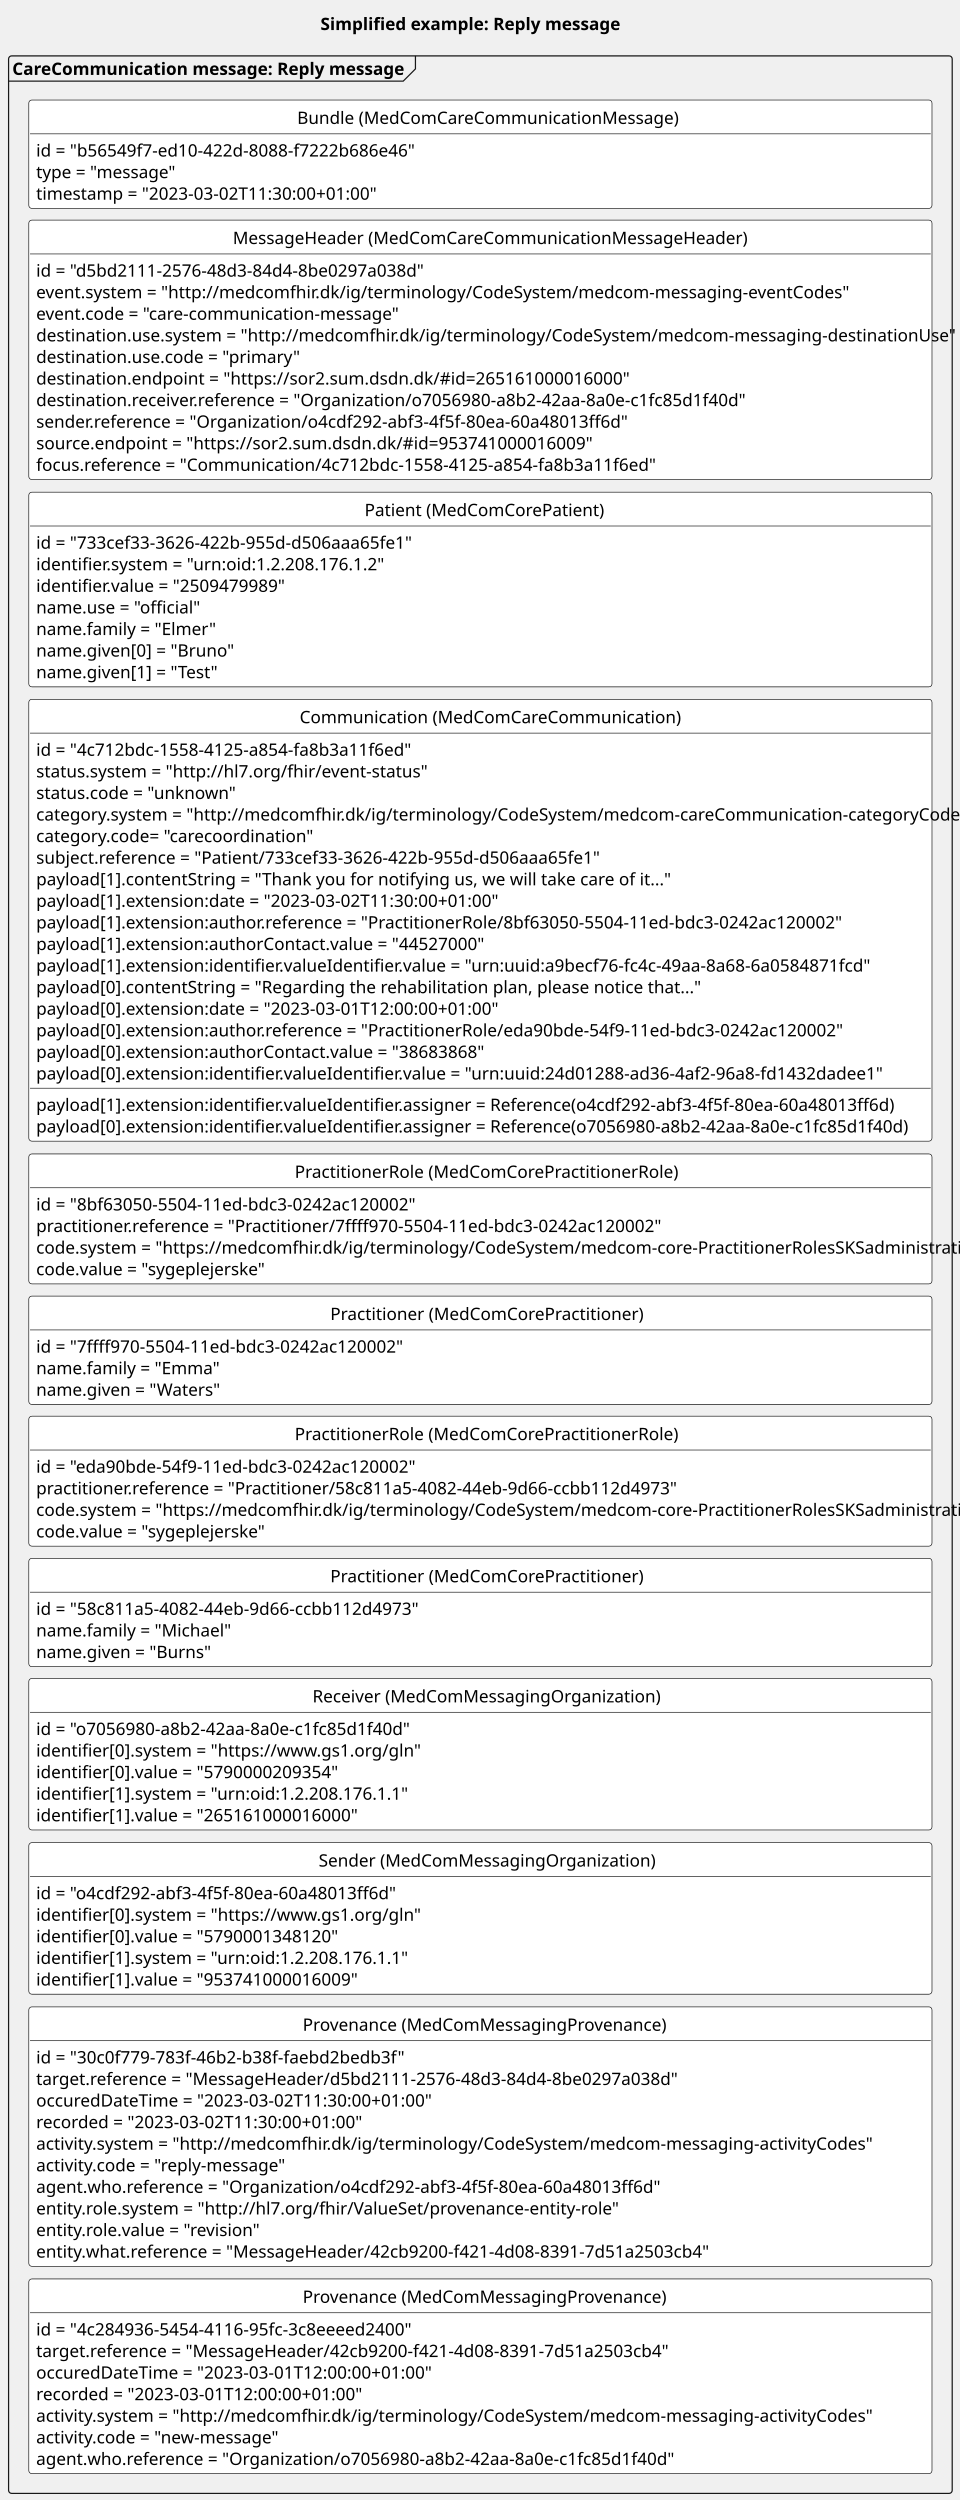
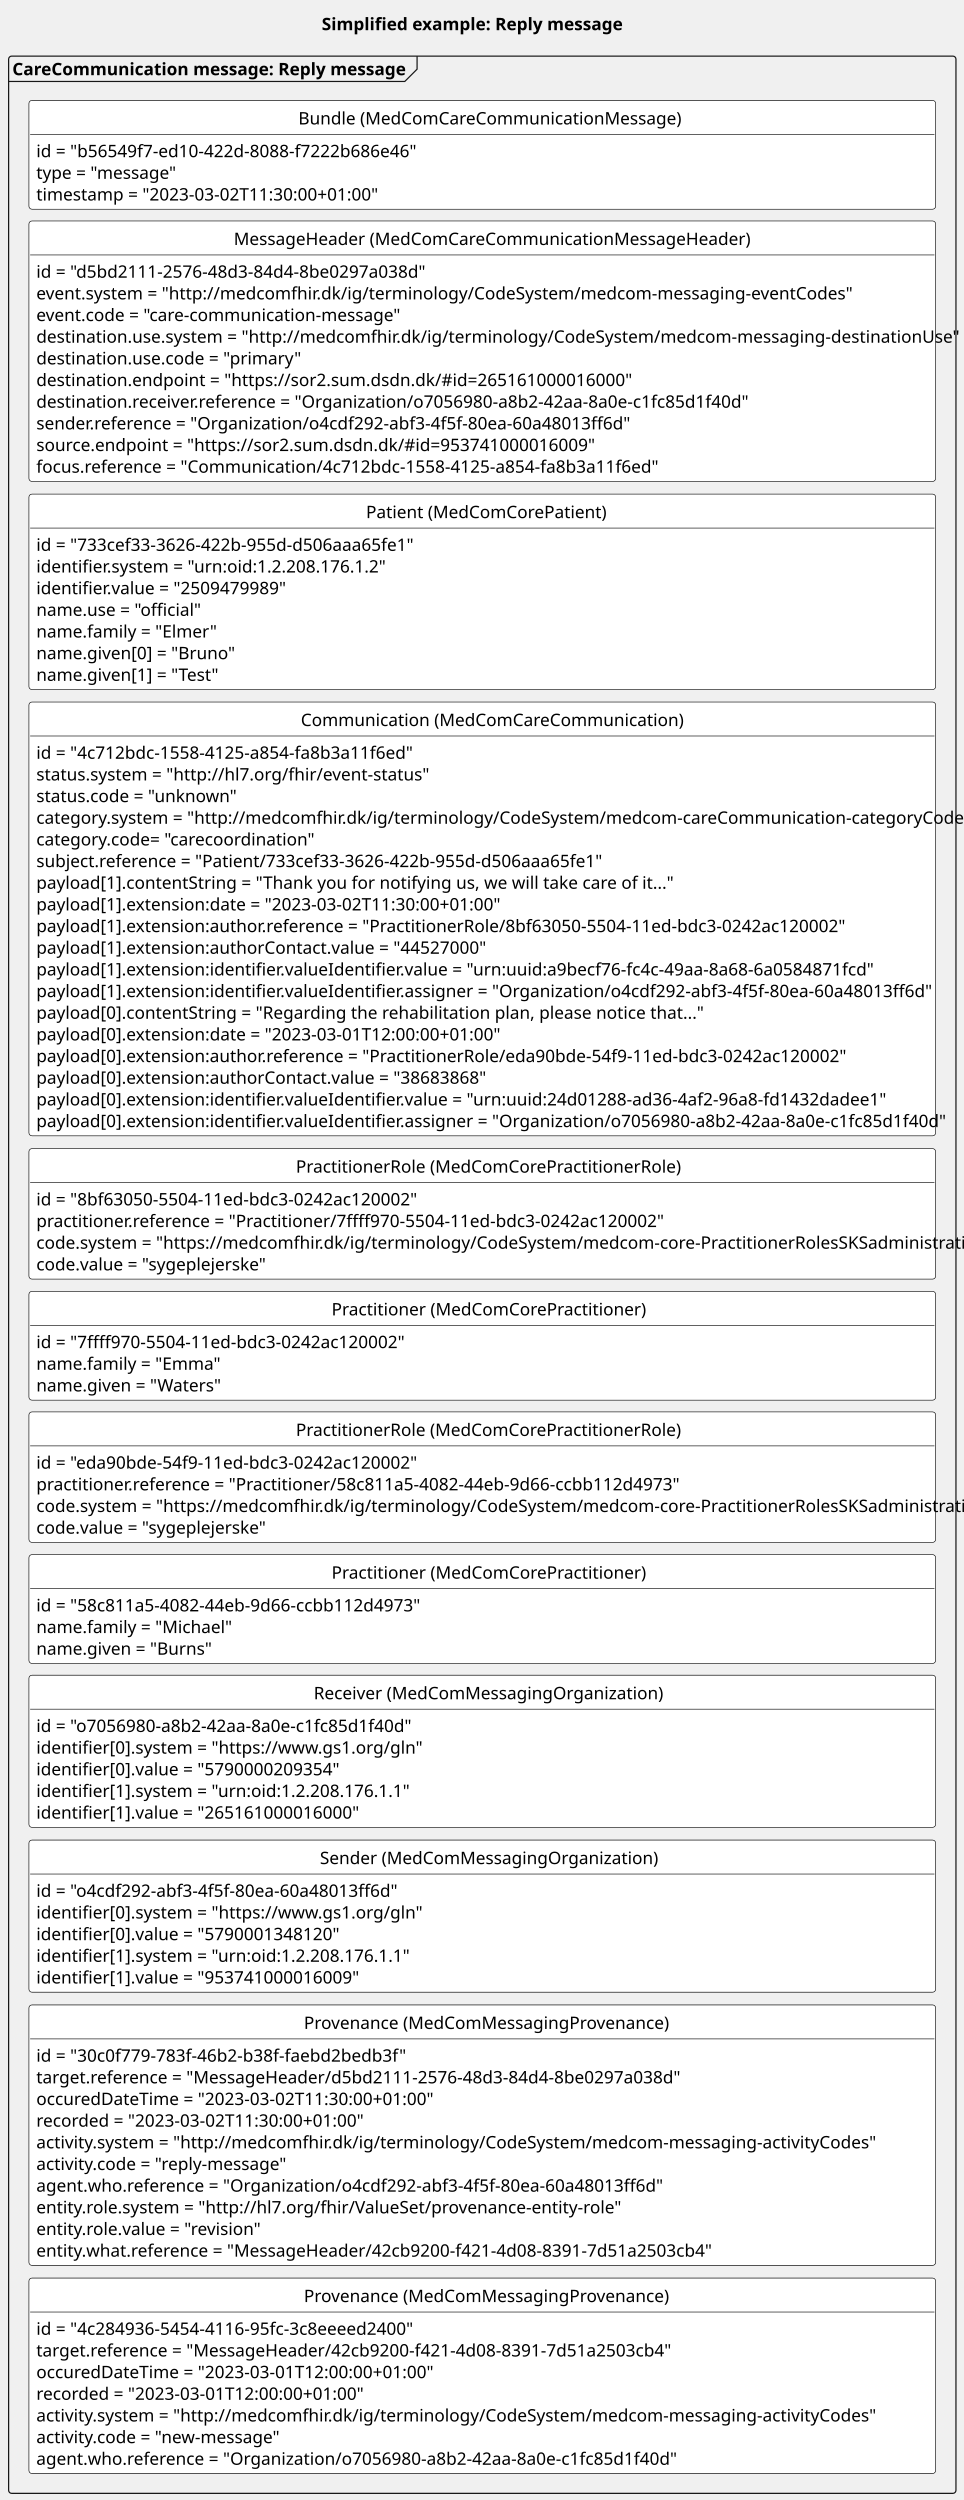
- <svg xmlns="http://www.w3.org/2000/svg" contentStyleType="text/css" height="2040px" preserveAspectRatio="none" style="width:783px;height:2040px;background:#FFFFFF;" version="1.1" viewBox="0 0 783 2040" width="783px" zoomAndPan="magnify">
+ <svg xmlns="http://www.w3.org/2000/svg" contentStyleType="text/css" height="2032px" preserveAspectRatio="none" style="width:783px;height:2032px;background:#FFFFFF;" version="1.1" viewBox="0 0 783 2032" width="783px" zoomAndPan="magnify">
  <defs />
  <g>
    <rect fill="none" height="27.609" id="_title" style="stroke:none;stroke-width:1.0;" width="256" x="256.5" y="5" />
    <text fill="#000000" font-family="sans-serif" font-size="14" font-weight="bold" lengthAdjust="spacing" textLength="246" x="261.5" y="24.533">Simplified example: Reply message</text>
    <g id="cluster_reply">
-       <rect fill="none" height="1989" rx="2.5" ry="2.5" style="stroke:#181818;stroke-width:1.0;" width="770" x="7" y="45.609" />
+       <rect fill="none" height="1981" rx="2.5" ry="2.5" style="stroke:#181818;stroke-width:1.0;" width="770" x="7" y="45.609" />
      <path d="M339,45.609 L339,56.219 L329,66.219 L7,66.219 " fill="none" style="stroke:#181818;stroke-width:1.0;" />
      <text fill="#000000" font-family="sans-serif" font-size="14" font-weight="bold" lengthAdjust="spacing" textLength="322" x="10" y="61.143">CareCommunication message: Reply message</text>
    </g>
    <g id="elem_replyB">
      <rect codeLine="19" fill="#FFFFFF" height="88.438" id="replyB" rx="2.5" ry="2.5" style="stroke:#000000;stroke-width:0.5;" width="737" x="23.5" y="81.609" />
      <text fill="#000000" font-family="sans-serif" font-size="14" lengthAdjust="spacing" textLength="299" x="242.5" y="101.143">Bundle (MedComCareCommunicationMessage)</text>
      <line style="stroke:#000000;stroke-width:0.5;" x1="24.5" x2="759.5" y1="109.219" y2="109.219" />
      <text fill="#000000" font-family="sans-serif" font-size="14" lengthAdjust="spacing" textLength="305" x="29.5" y="127.752">id = "b56549f7-ed10-422d-8088-f7222b686e46"</text>
      <text fill="#000000" font-family="sans-serif" font-size="14" lengthAdjust="spacing" textLength="110" x="29.5" y="145.361">type = "message"</text>
      <text fill="#000000" font-family="sans-serif" font-size="14" lengthAdjust="spacing" textLength="273" x="29.5" y="162.971">timestamp = "2023-03-02T11:30:00+01:00"</text>
    </g>
    <g id="elem_replyMH">
      <rect codeLine="24" fill="#FFFFFF" height="211.703" id="replyMH" rx="2.5" ry="2.5" style="stroke:#000000;stroke-width:0.5;" width="737" x="23.5" y="179.609" />
      <text fill="#000000" font-family="sans-serif" font-size="14" lengthAdjust="spacing" textLength="404" x="190" y="199.143">MessageHeader (MedComCareCommunicationMessageHeader)</text>
      <line style="stroke:#000000;stroke-width:0.5;" x1="24.5" x2="759.5" y1="207.219" y2="207.219" />
      <text fill="#000000" font-family="sans-serif" font-size="14" lengthAdjust="spacing" textLength="313" x="29.5" y="225.752">id = "d5bd2111-2576-48d3-84d4-8be0297a038d"</text>
      <text fill="#000000" font-family="sans-serif" font-size="14" lengthAdjust="spacing" textLength="624" x="29.5" y="243.361">event.system = "http://medcomfhir.dk/ig/terminology/CodeSystem/medcom-messaging-eventCodes"</text>
      <text fill="#000000" font-family="sans-serif" font-size="14" lengthAdjust="spacing" textLength="285" x="29.5" y="260.971">event.code = "care-communication-message"</text>
      <text fill="#000000" font-family="sans-serif" font-size="14" lengthAdjust="spacing" textLength="702" x="29.5" y="278.58">destination.use.system = "http://medcomfhir.dk/ig/terminology/CodeSystem/medcom-messaging-destinationUse"</text>
      <text fill="#000000" font-family="sans-serif" font-size="14" lengthAdjust="spacing" textLength="204" x="29.5" y="296.19">destination.use.code = "primary"</text>
      <text fill="#000000" font-family="sans-serif" font-size="14" lengthAdjust="spacing" textLength="460" x="29.5" y="313.799">destination.endpoint = "https://sor2.sum.dsdn.dk/#id=265161000016000"</text>
      <text fill="#000000" font-family="sans-serif" font-size="14" lengthAdjust="spacing" textLength="565" x="29.5" y="331.408">destination.receiver.reference = "Organization/o7056980-a8b2-42aa-8a0e-c1fc85d1f40d"</text>
      <text fill="#000000" font-family="sans-serif" font-size="14" lengthAdjust="spacing" textLength="470" x="29.5" y="349.018">sender.reference = "Organization/o4cdf292-abf3-4f5f-80ea-60a48013ff6d"</text>
      <text fill="#000000" font-family="sans-serif" font-size="14" lengthAdjust="spacing" textLength="434" x="29.5" y="366.627">source.endpoint = "https://sor2.sum.dsdn.dk/#id=953741000016009"</text>
      <text fill="#000000" font-family="sans-serif" font-size="14" lengthAdjust="spacing" textLength="492" x="29.5" y="384.236">focus.reference = "Communication/4c712bdc-1558-4125-a854-fa8b3a11f6ed"</text>
    </g>
    <g id="elem_replyPT">
      <rect codeLine="36" fill="#FFFFFF" height="158.875" id="replyPT" rx="2.5" ry="2.5" style="stroke:#000000;stroke-width:0.5;" width="737" x="23.5" y="401.609" />
      <text fill="#000000" font-family="sans-serif" font-size="14" lengthAdjust="spacing" textLength="189" x="297.5" y="421.143">Patient (MedComCorePatient)</text>
      <line style="stroke:#000000;stroke-width:0.5;" x1="24.5" x2="759.5" y1="429.219" y2="429.219" />
      <text fill="#000000" font-family="sans-serif" font-size="14" lengthAdjust="spacing" textLength="304" x="29.5" y="447.752">id = "733cef33-3626-422b-955d-d506aaa65fe1"</text>
      <text fill="#000000" font-family="sans-serif" font-size="14" lengthAdjust="spacing" textLength="276" x="29.5" y="465.361">identifier.system = "urn:oid:1.2.208.176.1.2"</text>
      <text fill="#000000" font-family="sans-serif" font-size="14" lengthAdjust="spacing" textLength="198" x="29.5" y="482.971">identifier.value = "2509479989"</text>
      <text fill="#000000" font-family="sans-serif" font-size="14" lengthAdjust="spacing" textLength="128" x="29.5" y="500.58">name.use = "official"</text>
      <text fill="#000000" font-family="sans-serif" font-size="14" lengthAdjust="spacing" textLength="137" x="29.5" y="518.189">name.family = "Elmer"</text>
      <text fill="#000000" font-family="sans-serif" font-size="14" lengthAdjust="spacing" textLength="153" x="29.5" y="535.799">name.given[0] = "Bruno"</text>
      <text fill="#000000" font-family="sans-serif" font-size="14" lengthAdjust="spacing" textLength="143" x="29.5" y="553.408">name.given[1] = "Test"</text>
    </g>
    <g id="elem_replyCom">
-       <rect codeLine="45" fill="#FFFFFF" height="360.578" id="replyCom" rx="2.5" ry="2.5" style="stroke:#000000;stroke-width:0.5;" width="737" x="23.5" y="570.609" />
+       <rect codeLine="45" fill="#FFFFFF" height="352.578" id="replyCom" rx="2.5" ry="2.5" style="stroke:#000000;stroke-width:0.5;" width="737" x="23.5" y="570.609" />
      <text fill="#000000" font-family="sans-serif" font-size="14" lengthAdjust="spacing" textLength="295" x="244.5" y="590.143">Communication (MedComCareCommunication)</text>
      <line style="stroke:#000000;stroke-width:0.5;" x1="24.5" x2="759.5" y1="598.219" y2="598.219" />
      <text fill="#000000" font-family="sans-serif" font-size="14" lengthAdjust="spacing" textLength="303" x="29.5" y="616.752">id = "4c712bdc-1558-4125-a854-fa8b3a11f6ed"</text>
      <text fill="#000000" font-family="sans-serif" font-size="14" lengthAdjust="spacing" textLength="298" x="29.5" y="634.361">status.system = "http://hl7.org/fhir/event-status"</text>
      <text fill="#000000" font-family="sans-serif" font-size="14" lengthAdjust="spacing" textLength="155" x="29.5" y="651.971">status.code = "unknown"</text>
      <text fill="#000000" font-family="sans-serif" font-size="14" lengthAdjust="spacing" textLength="721" x="29.5" y="669.58">category.system = "http://medcomfhir.dk/ig/terminology/CodeSystem/medcom-careCommunication-categoryCodes"</text>
      <text fill="#000000" font-family="sans-serif" font-size="14" lengthAdjust="spacing" textLength="218" x="29.5" y="687.189">category.code= "carecoordination"</text>
      <text fill="#000000" font-family="sans-serif" font-size="14" lengthAdjust="spacing" textLength="451" x="29.5" y="704.799">subject.reference = "Patient/733cef33-3626-422b-955d-d506aaa65fe1"</text>
      <text fill="#000000" font-family="sans-serif" font-size="14" lengthAdjust="spacing" textLength="493" x="29.5" y="722.408">payload[1].contentString = "Thank you for notifying us, we will take care of it..."</text>
      <text fill="#000000" font-family="sans-serif" font-size="14" lengthAdjust="spacing" textLength="371" x="29.5" y="740.018">payload[1].extension:date = "2023-03-02T11:30:00+01:00"</text>
      <text fill="#000000" font-family="sans-serif" font-size="14" lengthAdjust="spacing" textLength="641" x="29.5" y="757.627">payload[1].extension:author.reference = "PractitionerRole/8bf63050-5504-11ed-bdc3-0242ac120002"</text>
      <text fill="#000000" font-family="sans-serif" font-size="14" lengthAdjust="spacing" textLength="352" x="29.5" y="775.236">payload[1].extension:authorContact.value = "44527000"</text>
      <text fill="#000000" font-family="sans-serif" font-size="14" lengthAdjust="spacing" textLength="660" x="29.5" y="792.846">payload[1].extension:identifier.valueIdentifier.value = "urn:uuid:a9becf76-fc4c-49aa-8a68-6a0584871fcd"</text>
-       <text fill="#000000" font-family="sans-serif" font-size="14" lengthAdjust="spacing" textLength="518" x="29.5" y="810.455">payload[0].contentString = "Regarding the rehabilitation plan, please notice that..."</text>
-       <text fill="#000000" font-family="sans-serif" font-size="14" lengthAdjust="spacing" textLength="371" x="29.5" y="828.064">payload[0].extension:date = "2023-03-01T12:00:00+01:00"</text>
-       <text fill="#000000" font-family="sans-serif" font-size="14" lengthAdjust="spacing" textLength="641" x="29.5" y="845.674">payload[0].extension:author.reference = "PractitionerRole/eda90bde-54f9-11ed-bdc3-0242ac120002"</text>
-       <text fill="#000000" font-family="sans-serif" font-size="14" lengthAdjust="spacing" textLength="352" x="29.5" y="863.283">payload[0].extension:authorContact.value = "38683868"</text>
-       <text fill="#000000" font-family="sans-serif" font-size="14" lengthAdjust="spacing" textLength="668" x="29.5" y="880.893">payload[0].extension:identifier.valueIdentifier.value = "urn:uuid:24d01288-ad36-4af2-96a8-fd1432dadee1"</text>
-       <line style="stroke:#000000;stroke-width:0.5;" x1="24.5" x2="759.5" y1="887.969" y2="887.969" />
-       <text fill="#000000" font-family="sans-serif" font-size="14" lengthAdjust="spacing" textLength="681" x="29.5" y="906.502">payload[1].extension:identifier.valueIdentifier.assigner = Reference(o4cdf292-abf3-4f5f-80ea-60a48013ff6d)</text>
-       <text fill="#000000" font-family="sans-serif" font-size="14" lengthAdjust="spacing" textLength="696" x="29.5" y="924.111">payload[0].extension:identifier.valueIdentifier.assigner = Reference(o7056980-a8b2-42aa-8a0e-c1fc85d1f40d)</text>
+       <text fill="#000000" font-family="sans-serif" font-size="14" lengthAdjust="spacing" textLength="699" x="29.5" y="810.455">payload[1].extension:identifier.valueIdentifier.assigner = "Organization/o4cdf292-abf3-4f5f-80ea-60a48013ff6d"</text>
+       <text fill="#000000" font-family="sans-serif" font-size="14" lengthAdjust="spacing" textLength="518" x="29.5" y="828.064">payload[0].contentString = "Regarding the rehabilitation plan, please notice that..."</text>
+       <text fill="#000000" font-family="sans-serif" font-size="14" lengthAdjust="spacing" textLength="371" x="29.5" y="845.674">payload[0].extension:date = "2023-03-01T12:00:00+01:00"</text>
+       <text fill="#000000" font-family="sans-serif" font-size="14" lengthAdjust="spacing" textLength="641" x="29.5" y="863.283">payload[0].extension:author.reference = "PractitionerRole/eda90bde-54f9-11ed-bdc3-0242ac120002"</text>
+       <text fill="#000000" font-family="sans-serif" font-size="14" lengthAdjust="spacing" textLength="352" x="29.5" y="880.893">payload[0].extension:authorContact.value = "38683868"</text>
+       <text fill="#000000" font-family="sans-serif" font-size="14" lengthAdjust="spacing" textLength="668" x="29.5" y="898.502">payload[0].extension:identifier.valueIdentifier.value = "urn:uuid:24d01288-ad36-4af2-96a8-fd1432dadee1"</text>
+       <text fill="#000000" font-family="sans-serif" font-size="14" lengthAdjust="spacing" textLength="714" x="29.5" y="916.111">payload[0].extension:identifier.valueIdentifier.assigner = "Organization/o7056980-a8b2-42aa-8a0e-c1fc85d1f40d"</text>
    </g>
    <g id="elem_replyPracR">
-       <rect codeLine="65" fill="#FFFFFF" height="106.047" id="replyPracR" rx="2.5" ry="2.5" style="stroke:#000000;stroke-width:0.5;" width="737" x="23.5" y="941.609" />
-       <text fill="#000000" font-family="sans-serif" font-size="14" lengthAdjust="spacing" textLength="303" x="240.5" y="961.143">PractitionerRole (MedComCorePractitionerRole)</text>
-       <line style="stroke:#000000;stroke-width:0.5;" x1="24.5" x2="759.5" y1="969.219" y2="969.219" />
-       <text fill="#000000" font-family="sans-serif" font-size="14" lengthAdjust="spacing" textLength="307" x="29.5" y="987.752">id = "8bf63050-5504-11ed-bdc3-0242ac120002"</text>
-       <text fill="#000000" font-family="sans-serif" font-size="14" lengthAdjust="spacing" textLength="496" x="29.5" y="1005.361">practitioner.reference = "Practitioner/7ffff970-5504-11ed-bdc3-0242ac120002"</text>
-       <text fill="#000000" font-family="sans-serif" font-size="14" lengthAdjust="spacing" textLength="725" x="29.5" y="1022.971">code.system = "https://medcomfhir.dk/ig/terminology/CodeSystem/medcom-core-PractitionerRolesSKSadministrativ"</text>
-       <text fill="#000000" font-family="sans-serif" font-size="14" lengthAdjust="spacing" textLength="182" x="29.5" y="1040.58">code.value = "sygeplejerske"</text>
+       <rect codeLine="65" fill="#FFFFFF" height="106.047" id="replyPracR" rx="2.5" ry="2.5" style="stroke:#000000;stroke-width:0.5;" width="737" x="23.5" y="933.609" />
+       <text fill="#000000" font-family="sans-serif" font-size="14" lengthAdjust="spacing" textLength="303" x="240.5" y="953.143">PractitionerRole (MedComCorePractitionerRole)</text>
+       <line style="stroke:#000000;stroke-width:0.5;" x1="24.5" x2="759.5" y1="961.219" y2="961.219" />
+       <text fill="#000000" font-family="sans-serif" font-size="14" lengthAdjust="spacing" textLength="307" x="29.5" y="979.752">id = "8bf63050-5504-11ed-bdc3-0242ac120002"</text>
+       <text fill="#000000" font-family="sans-serif" font-size="14" lengthAdjust="spacing" textLength="496" x="29.5" y="997.361">practitioner.reference = "Practitioner/7ffff970-5504-11ed-bdc3-0242ac120002"</text>
+       <text fill="#000000" font-family="sans-serif" font-size="14" lengthAdjust="spacing" textLength="725" x="29.5" y="1014.971">code.system = "https://medcomfhir.dk/ig/terminology/CodeSystem/medcom-core-PractitionerRolesSKSadministrativ"</text>
+       <text fill="#000000" font-family="sans-serif" font-size="14" lengthAdjust="spacing" textLength="182" x="29.5" y="1032.58">code.value = "sygeplejerske"</text>
    </g>
    <g id="elem_replyPrac">
-       <rect codeLine="71" fill="#FFFFFF" height="88.438" id="replyPrac" rx="2.5" ry="2.5" style="stroke:#000000;stroke-width:0.5;" width="737" x="23.5" y="1057.609" />
-       <text fill="#000000" font-family="sans-serif" font-size="14" lengthAdjust="spacing" textLength="245" x="269.5" y="1077.143">Practitioner (MedComCorePractitioner)</text>
-       <line style="stroke:#000000;stroke-width:0.5;" x1="24.5" x2="759.5" y1="1085.219" y2="1085.219" />
-       <text fill="#000000" font-family="sans-serif" font-size="14" lengthAdjust="spacing" textLength="295" x="29.5" y="1103.752">id = "7ffff970-5504-11ed-bdc3-0242ac120002"</text>
-       <text fill="#000000" font-family="sans-serif" font-size="14" lengthAdjust="spacing" textLength="140" x="29.5" y="1121.361">name.family = "Emma"</text>
-       <text fill="#000000" font-family="sans-serif" font-size="14" lengthAdjust="spacing" textLength="144" x="29.5" y="1138.971">name.given = "Waters"</text>
+       <rect codeLine="71" fill="#FFFFFF" height="88.438" id="replyPrac" rx="2.5" ry="2.5" style="stroke:#000000;stroke-width:0.5;" width="737" x="23.5" y="1049.609" />
+       <text fill="#000000" font-family="sans-serif" font-size="14" lengthAdjust="spacing" textLength="245" x="269.5" y="1069.143">Practitioner (MedComCorePractitioner)</text>
+       <line style="stroke:#000000;stroke-width:0.5;" x1="24.5" x2="759.5" y1="1077.219" y2="1077.219" />
+       <text fill="#000000" font-family="sans-serif" font-size="14" lengthAdjust="spacing" textLength="295" x="29.5" y="1095.752">id = "7ffff970-5504-11ed-bdc3-0242ac120002"</text>
+       <text fill="#000000" font-family="sans-serif" font-size="14" lengthAdjust="spacing" textLength="140" x="29.5" y="1113.361">name.family = "Emma"</text>
+       <text fill="#000000" font-family="sans-serif" font-size="14" lengthAdjust="spacing" textLength="144" x="29.5" y="1130.971">name.given = "Waters"</text>
    </g>
    <g id="elem_newPracR">
-       <rect codeLine="76" fill="#FFFFFF" height="106.047" id="newPracR" rx="2.5" ry="2.5" style="stroke:#000000;stroke-width:0.5;" width="737" x="23.5" y="1155.609" />
-       <text fill="#000000" font-family="sans-serif" font-size="14" lengthAdjust="spacing" textLength="303" x="240.5" y="1175.143">PractitionerRole (MedComCorePractitionerRole)</text>
-       <line style="stroke:#000000;stroke-width:0.5;" x1="24.5" x2="759.5" y1="1183.219" y2="1183.219" />
-       <text fill="#000000" font-family="sans-serif" font-size="14" lengthAdjust="spacing" textLength="307" x="29.5" y="1201.752">id = "eda90bde-54f9-11ed-bdc3-0242ac120002"</text>
-       <text fill="#000000" font-family="sans-serif" font-size="14" lengthAdjust="spacing" textLength="511" x="29.5" y="1219.361">practitioner.reference = "Practitioner/58c811a5-4082-44eb-9d66-ccbb112d4973"</text>
-       <text fill="#000000" font-family="sans-serif" font-size="14" lengthAdjust="spacing" textLength="725" x="29.5" y="1236.971">code.system = "https://medcomfhir.dk/ig/terminology/CodeSystem/medcom-core-PractitionerRolesSKSadministrativ"</text>
-       <text fill="#000000" font-family="sans-serif" font-size="14" lengthAdjust="spacing" textLength="182" x="29.5" y="1254.58">code.value = "sygeplejerske"</text>
+       <rect codeLine="76" fill="#FFFFFF" height="106.047" id="newPracR" rx="2.5" ry="2.5" style="stroke:#000000;stroke-width:0.5;" width="737" x="23.5" y="1147.609" />
+       <text fill="#000000" font-family="sans-serif" font-size="14" lengthAdjust="spacing" textLength="303" x="240.5" y="1167.143">PractitionerRole (MedComCorePractitionerRole)</text>
+       <line style="stroke:#000000;stroke-width:0.5;" x1="24.5" x2="759.5" y1="1175.219" y2="1175.219" />
+       <text fill="#000000" font-family="sans-serif" font-size="14" lengthAdjust="spacing" textLength="307" x="29.5" y="1193.752">id = "eda90bde-54f9-11ed-bdc3-0242ac120002"</text>
+       <text fill="#000000" font-family="sans-serif" font-size="14" lengthAdjust="spacing" textLength="511" x="29.5" y="1211.361">practitioner.reference = "Practitioner/58c811a5-4082-44eb-9d66-ccbb112d4973"</text>
+       <text fill="#000000" font-family="sans-serif" font-size="14" lengthAdjust="spacing" textLength="725" x="29.5" y="1228.971">code.system = "https://medcomfhir.dk/ig/terminology/CodeSystem/medcom-core-PractitionerRolesSKSadministrativ"</text>
+       <text fill="#000000" font-family="sans-serif" font-size="14" lengthAdjust="spacing" textLength="182" x="29.5" y="1246.58">code.value = "sygeplejerske"</text>
    </g>
    <g id="elem_newPrac">
-       <rect codeLine="82" fill="#FFFFFF" height="88.438" id="newPrac" rx="2.5" ry="2.5" style="stroke:#000000;stroke-width:0.5;" width="737" x="23.5" y="1271.609" />
-       <text fill="#000000" font-family="sans-serif" font-size="14" lengthAdjust="spacing" textLength="245" x="269.5" y="1291.143">Practitioner (MedComCorePractitioner)</text>
-       <line style="stroke:#000000;stroke-width:0.5;" x1="24.5" x2="759.5" y1="1299.219" y2="1299.219" />
-       <text fill="#000000" font-family="sans-serif" font-size="14" lengthAdjust="spacing" textLength="310" x="29.5" y="1317.752">id = "58c811a5-4082-44eb-9d66-ccbb112d4973"</text>
-       <text fill="#000000" font-family="sans-serif" font-size="14" lengthAdjust="spacing" textLength="149" x="29.5" y="1335.361">name.family = "Michael"</text>
-       <text fill="#000000" font-family="sans-serif" font-size="14" lengthAdjust="spacing" textLength="136" x="29.5" y="1352.971">name.given = "Burns"</text>
+       <rect codeLine="82" fill="#FFFFFF" height="88.438" id="newPrac" rx="2.5" ry="2.5" style="stroke:#000000;stroke-width:0.5;" width="737" x="23.5" y="1263.609" />
+       <text fill="#000000" font-family="sans-serif" font-size="14" lengthAdjust="spacing" textLength="245" x="269.5" y="1283.143">Practitioner (MedComCorePractitioner)</text>
+       <line style="stroke:#000000;stroke-width:0.5;" x1="24.5" x2="759.5" y1="1291.219" y2="1291.219" />
+       <text fill="#000000" font-family="sans-serif" font-size="14" lengthAdjust="spacing" textLength="310" x="29.5" y="1309.752">id = "58c811a5-4082-44eb-9d66-ccbb112d4973"</text>
+       <text fill="#000000" font-family="sans-serif" font-size="14" lengthAdjust="spacing" textLength="149" x="29.5" y="1327.361">name.family = "Michael"</text>
+       <text fill="#000000" font-family="sans-serif" font-size="14" lengthAdjust="spacing" textLength="136" x="29.5" y="1344.971">name.given = "Burns"</text>
    </g>
    <g id="elem_replySOrg">
-       <rect codeLine="87" fill="#FFFFFF" height="123.656" id="replySOrg" rx="2.5" ry="2.5" style="stroke:#000000;stroke-width:0.5;" width="737" x="23.5" y="1503.609" />
-       <text fill="#000000" font-family="sans-serif" font-size="14" lengthAdjust="spacing" textLength="264" x="260" y="1523.143">Sender (MedComMessagingOrganization)</text>
-       <line style="stroke:#000000;stroke-width:0.5;" x1="24.5" x2="759.5" y1="1531.219" y2="1531.219" />
-       <text fill="#000000" font-family="sans-serif" font-size="14" lengthAdjust="spacing" textLength="288" x="29.5" y="1549.752">id = "o4cdf292-abf3-4f5f-80ea-60a48013ff6d"</text>
-       <text fill="#000000" font-family="sans-serif" font-size="14" lengthAdjust="spacing" textLength="289" x="29.5" y="1567.361">identifier[0].system = "https://www.gs1.org/gln"</text>
-       <text fill="#000000" font-family="sans-serif" font-size="14" lengthAdjust="spacing" textLength="238" x="29.5" y="1584.971">identifier[0].value = "5790001348120"</text>
-       <text fill="#000000" font-family="sans-serif" font-size="14" lengthAdjust="spacing" textLength="292" x="29.5" y="1602.58">identifier[1].system = "urn:oid:1.2.208.176.1.1"</text>
-       <text fill="#000000" font-family="sans-serif" font-size="14" lengthAdjust="spacing" textLength="254" x="29.5" y="1620.189">identifier[1].value = "953741000016009"</text>
+       <rect codeLine="87" fill="#FFFFFF" height="123.656" id="replySOrg" rx="2.5" ry="2.5" style="stroke:#000000;stroke-width:0.5;" width="737" x="23.5" y="1495.609" />
+       <text fill="#000000" font-family="sans-serif" font-size="14" lengthAdjust="spacing" textLength="264" x="260" y="1515.143">Sender (MedComMessagingOrganization)</text>
+       <line style="stroke:#000000;stroke-width:0.5;" x1="24.5" x2="759.5" y1="1523.219" y2="1523.219" />
+       <text fill="#000000" font-family="sans-serif" font-size="14" lengthAdjust="spacing" textLength="288" x="29.5" y="1541.752">id = "o4cdf292-abf3-4f5f-80ea-60a48013ff6d"</text>
+       <text fill="#000000" font-family="sans-serif" font-size="14" lengthAdjust="spacing" textLength="289" x="29.5" y="1559.361">identifier[0].system = "https://www.gs1.org/gln"</text>
+       <text fill="#000000" font-family="sans-serif" font-size="14" lengthAdjust="spacing" textLength="238" x="29.5" y="1576.971">identifier[0].value = "5790001348120"</text>
+       <text fill="#000000" font-family="sans-serif" font-size="14" lengthAdjust="spacing" textLength="292" x="29.5" y="1594.58">identifier[1].system = "urn:oid:1.2.208.176.1.1"</text>
+       <text fill="#000000" font-family="sans-serif" font-size="14" lengthAdjust="spacing" textLength="254" x="29.5" y="1612.189">identifier[1].value = "953741000016009"</text>
    </g>
    <g id="elem_replyROrg">
-       <rect codeLine="94" fill="#FFFFFF" height="123.656" id="replyROrg" rx="2.5" ry="2.5" style="stroke:#000000;stroke-width:0.5;" width="737" x="23.5" y="1369.609" />
-       <text fill="#000000" font-family="sans-serif" font-size="14" lengthAdjust="spacing" textLength="274" x="255" y="1389.143">Receiver (MedComMessagingOrganization)</text>
-       <line style="stroke:#000000;stroke-width:0.5;" x1="24.5" x2="759.5" y1="1397.219" y2="1397.219" />
-       <text fill="#000000" font-family="sans-serif" font-size="14" lengthAdjust="spacing" textLength="303" x="29.5" y="1415.752">id = "o7056980-a8b2-42aa-8a0e-c1fc85d1f40d"</text>
-       <text fill="#000000" font-family="sans-serif" font-size="14" lengthAdjust="spacing" textLength="289" x="29.5" y="1433.361">identifier[0].system = "https://www.gs1.org/gln"</text>
-       <text fill="#000000" font-family="sans-serif" font-size="14" lengthAdjust="spacing" textLength="238" x="29.5" y="1450.971">identifier[0].value = "5790000209354"</text>
-       <text fill="#000000" font-family="sans-serif" font-size="14" lengthAdjust="spacing" textLength="292" x="29.5" y="1468.58">identifier[1].system = "urn:oid:1.2.208.176.1.1"</text>
-       <text fill="#000000" font-family="sans-serif" font-size="14" lengthAdjust="spacing" textLength="254" x="29.5" y="1486.189">identifier[1].value = "265161000016000"</text>
+       <rect codeLine="94" fill="#FFFFFF" height="123.656" id="replyROrg" rx="2.5" ry="2.5" style="stroke:#000000;stroke-width:0.5;" width="737" x="23.5" y="1361.609" />
+       <text fill="#000000" font-family="sans-serif" font-size="14" lengthAdjust="spacing" textLength="274" x="255" y="1381.143">Receiver (MedComMessagingOrganization)</text>
+       <line style="stroke:#000000;stroke-width:0.5;" x1="24.5" x2="759.5" y1="1389.219" y2="1389.219" />
+       <text fill="#000000" font-family="sans-serif" font-size="14" lengthAdjust="spacing" textLength="303" x="29.5" y="1407.752">id = "o7056980-a8b2-42aa-8a0e-c1fc85d1f40d"</text>
+       <text fill="#000000" font-family="sans-serif" font-size="14" lengthAdjust="spacing" textLength="289" x="29.5" y="1425.361">identifier[0].system = "https://www.gs1.org/gln"</text>
+       <text fill="#000000" font-family="sans-serif" font-size="14" lengthAdjust="spacing" textLength="238" x="29.5" y="1442.971">identifier[0].value = "5790000209354"</text>
+       <text fill="#000000" font-family="sans-serif" font-size="14" lengthAdjust="spacing" textLength="292" x="29.5" y="1460.58">identifier[1].system = "urn:oid:1.2.208.176.1.1"</text>
+       <text fill="#000000" font-family="sans-serif" font-size="14" lengthAdjust="spacing" textLength="254" x="29.5" y="1478.189">identifier[1].value = "265161000016000"</text>
    </g>
    <g id="elem_replyPRO">
-       <rect codeLine="101" fill="#FFFFFF" height="211.703" id="replyPRO" rx="2.5" ry="2.5" style="stroke:#000000;stroke-width:0.5;" width="737" x="23.5" y="1637.609" />
-       <text fill="#000000" font-family="sans-serif" font-size="14" lengthAdjust="spacing" textLength="290" x="247" y="1657.143">Provenance (MedComMessagingProvenance)</text>
-       <line style="stroke:#000000;stroke-width:0.5;" x1="24.5" x2="759.5" y1="1665.219" y2="1665.219" />
-       <text fill="#000000" font-family="sans-serif" font-size="14" lengthAdjust="spacing" textLength="292" x="29.5" y="1683.752">id = "30c0f779-783f-46b2-b38f-faebd2bedb3f"</text>
-       <text fill="#000000" font-family="sans-serif" font-size="14" lengthAdjust="spacing" textLength="511" x="29.5" y="1701.361">target.reference = "MessageHeader/d5bd2111-2576-48d3-84d4-8be0297a038d"</text>
-       <text fill="#000000" font-family="sans-serif" font-size="14" lengthAdjust="spacing" textLength="321" x="29.5" y="1718.971">occuredDateTime = "2023-03-02T11:30:00+01:00"</text>
-       <text fill="#000000" font-family="sans-serif" font-size="14" lengthAdjust="spacing" textLength="266" x="29.5" y="1736.58">recorded = "2023-03-02T11:30:00+01:00"</text>
-       <text fill="#000000" font-family="sans-serif" font-size="14" lengthAdjust="spacing" textLength="640" x="29.5" y="1754.189">activity.system = "http://medcomfhir.dk/ig/terminology/CodeSystem/medcom-messaging-activityCodes"</text>
-       <text fill="#000000" font-family="sans-serif" font-size="14" lengthAdjust="spacing" textLength="197" x="29.5" y="1771.799">activity.code = "reply-message"</text>
-       <text fill="#000000" font-family="sans-serif" font-size="14" lengthAdjust="spacing" textLength="491" x="29.5" y="1789.408">agent.who.reference = "Organization/o4cdf292-abf3-4f5f-80ea-60a48013ff6d"</text>
-       <text fill="#000000" font-family="sans-serif" font-size="14" lengthAdjust="spacing" textLength="448" x="29.5" y="1807.018">entity.role.system = "http://hl7.org/fhir/ValueSet/provenance-entity-role"</text>
-       <text fill="#000000" font-family="sans-serif" font-size="14" lengthAdjust="spacing" textLength="175" x="29.5" y="1824.627">entity.role.value = "revision"</text>
-       <text fill="#000000" font-family="sans-serif" font-size="14" lengthAdjust="spacing" textLength="535" x="29.5" y="1842.236">entity.what.reference = "MessageHeader/42cb9200-f421-4d08-8391-7d51a2503cb4"</text>
+       <rect codeLine="101" fill="#FFFFFF" height="211.703" id="replyPRO" rx="2.5" ry="2.5" style="stroke:#000000;stroke-width:0.5;" width="737" x="23.5" y="1629.609" />
+       <text fill="#000000" font-family="sans-serif" font-size="14" lengthAdjust="spacing" textLength="290" x="247" y="1649.143">Provenance (MedComMessagingProvenance)</text>
+       <line style="stroke:#000000;stroke-width:0.5;" x1="24.5" x2="759.5" y1="1657.219" y2="1657.219" />
+       <text fill="#000000" font-family="sans-serif" font-size="14" lengthAdjust="spacing" textLength="292" x="29.5" y="1675.752">id = "30c0f779-783f-46b2-b38f-faebd2bedb3f"</text>
+       <text fill="#000000" font-family="sans-serif" font-size="14" lengthAdjust="spacing" textLength="511" x="29.5" y="1693.361">target.reference = "MessageHeader/d5bd2111-2576-48d3-84d4-8be0297a038d"</text>
+       <text fill="#000000" font-family="sans-serif" font-size="14" lengthAdjust="spacing" textLength="321" x="29.5" y="1710.971">occuredDateTime = "2023-03-02T11:30:00+01:00"</text>
+       <text fill="#000000" font-family="sans-serif" font-size="14" lengthAdjust="spacing" textLength="266" x="29.5" y="1728.58">recorded = "2023-03-02T11:30:00+01:00"</text>
+       <text fill="#000000" font-family="sans-serif" font-size="14" lengthAdjust="spacing" textLength="640" x="29.5" y="1746.189">activity.system = "http://medcomfhir.dk/ig/terminology/CodeSystem/medcom-messaging-activityCodes"</text>
+       <text fill="#000000" font-family="sans-serif" font-size="14" lengthAdjust="spacing" textLength="197" x="29.5" y="1763.799">activity.code = "reply-message"</text>
+       <text fill="#000000" font-family="sans-serif" font-size="14" lengthAdjust="spacing" textLength="491" x="29.5" y="1781.408">agent.who.reference = "Organization/o4cdf292-abf3-4f5f-80ea-60a48013ff6d"</text>
+       <text fill="#000000" font-family="sans-serif" font-size="14" lengthAdjust="spacing" textLength="448" x="29.5" y="1799.018">entity.role.system = "http://hl7.org/fhir/ValueSet/provenance-entity-role"</text>
+       <text fill="#000000" font-family="sans-serif" font-size="14" lengthAdjust="spacing" textLength="175" x="29.5" y="1816.627">entity.role.value = "revision"</text>
+       <text fill="#000000" font-family="sans-serif" font-size="14" lengthAdjust="spacing" textLength="535" x="29.5" y="1834.236">entity.what.reference = "MessageHeader/42cb9200-f421-4d08-8391-7d51a2503cb4"</text>
    </g>
    <g id="elem_newPRO">
-       <rect codeLine="113" fill="#FFFFFF" height="158.875" id="newPRO" rx="2.5" ry="2.5" style="stroke:#000000;stroke-width:0.5;" width="737" x="23.5" y="1859.609" />
-       <text fill="#000000" font-family="sans-serif" font-size="14" lengthAdjust="spacing" textLength="290" x="247" y="1879.143">Provenance (MedComMessagingProvenance)</text>
-       <line style="stroke:#000000;stroke-width:0.5;" x1="24.5" x2="759.5" y1="1887.219" y2="1887.219" />
-       <text fill="#000000" font-family="sans-serif" font-size="14" lengthAdjust="spacing" textLength="306" x="29.5" y="1905.752">id = "4c284936-5454-4116-95fc-3c8eeeed2400"</text>
-       <text fill="#000000" font-family="sans-serif" font-size="14" lengthAdjust="spacing" textLength="505" x="29.5" y="1923.361">target.reference = "MessageHeader/42cb9200-f421-4d08-8391-7d51a2503cb4"</text>
-       <text fill="#000000" font-family="sans-serif" font-size="14" lengthAdjust="spacing" textLength="321" x="29.5" y="1940.971">occuredDateTime = "2023-03-01T12:00:00+01:00"</text>
-       <text fill="#000000" font-family="sans-serif" font-size="14" lengthAdjust="spacing" textLength="266" x="29.5" y="1958.58">recorded = "2023-03-01T12:00:00+01:00"</text>
-       <text fill="#000000" font-family="sans-serif" font-size="14" lengthAdjust="spacing" textLength="640" x="29.5" y="1976.189">activity.system = "http://medcomfhir.dk/ig/terminology/CodeSystem/medcom-messaging-activityCodes"</text>
-       <text fill="#000000" font-family="sans-serif" font-size="14" lengthAdjust="spacing" textLength="191" x="29.5" y="1993.799">activity.code = "new-message"</text>
-       <text fill="#000000" font-family="sans-serif" font-size="14" lengthAdjust="spacing" textLength="506" x="29.5" y="2011.408">agent.who.reference = "Organization/o7056980-a8b2-42aa-8a0e-c1fc85d1f40d"</text>
+       <rect codeLine="113" fill="#FFFFFF" height="158.875" id="newPRO" rx="2.5" ry="2.5" style="stroke:#000000;stroke-width:0.5;" width="737" x="23.5" y="1851.609" />
+       <text fill="#000000" font-family="sans-serif" font-size="14" lengthAdjust="spacing" textLength="290" x="247" y="1871.143">Provenance (MedComMessagingProvenance)</text>
+       <line style="stroke:#000000;stroke-width:0.5;" x1="24.5" x2="759.5" y1="1879.219" y2="1879.219" />
+       <text fill="#000000" font-family="sans-serif" font-size="14" lengthAdjust="spacing" textLength="306" x="29.5" y="1897.752">id = "4c284936-5454-4116-95fc-3c8eeeed2400"</text>
+       <text fill="#000000" font-family="sans-serif" font-size="14" lengthAdjust="spacing" textLength="505" x="29.5" y="1915.361">target.reference = "MessageHeader/42cb9200-f421-4d08-8391-7d51a2503cb4"</text>
+       <text fill="#000000" font-family="sans-serif" font-size="14" lengthAdjust="spacing" textLength="321" x="29.5" y="1932.971">occuredDateTime = "2023-03-01T12:00:00+01:00"</text>
+       <text fill="#000000" font-family="sans-serif" font-size="14" lengthAdjust="spacing" textLength="266" x="29.5" y="1950.58">recorded = "2023-03-01T12:00:00+01:00"</text>
+       <text fill="#000000" font-family="sans-serif" font-size="14" lengthAdjust="spacing" textLength="640" x="29.5" y="1968.189">activity.system = "http://medcomfhir.dk/ig/terminology/CodeSystem/medcom-messaging-activityCodes"</text>
+       <text fill="#000000" font-family="sans-serif" font-size="14" lengthAdjust="spacing" textLength="191" x="29.5" y="1985.799">activity.code = "new-message"</text>
+       <text fill="#000000" font-family="sans-serif" font-size="14" lengthAdjust="spacing" textLength="506" x="29.5" y="2003.408">agent.who.reference = "Organization/o7056980-a8b2-42aa-8a0e-c1fc85d1f40d"</text>
    </g>
  </g>
</svg>
